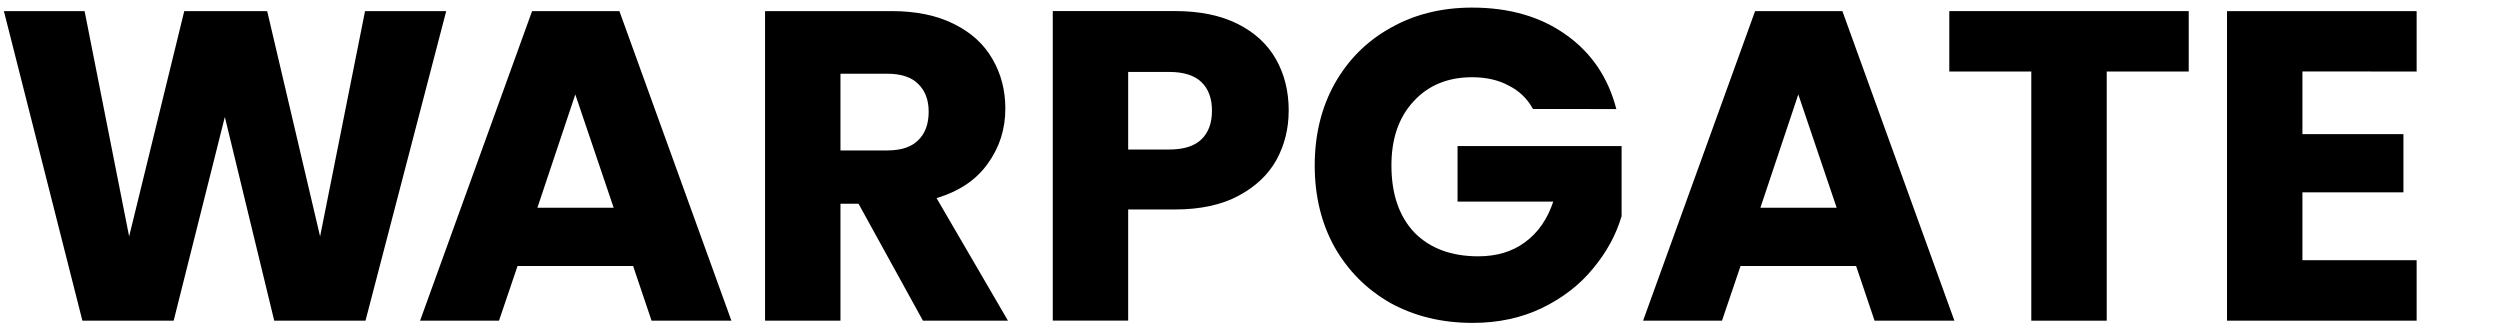
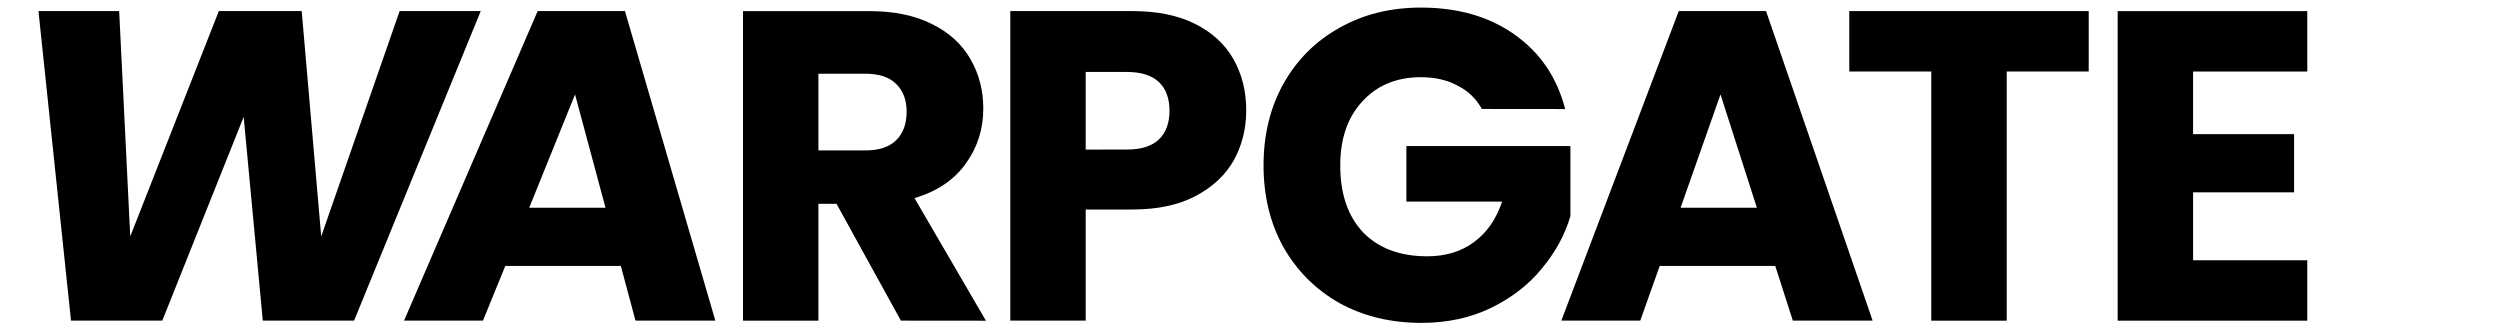
<svg xmlns="http://www.w3.org/2000/svg" width="60mm" height="8mm" viewBox="0 0 60 8" version="1.1" id="svg5">
  <defs id="defs2">
    <rect x="180.246" y="396.183" width="458.645" height="221.292" id="rect3774" />
  </defs>
-   <g id="layer1">
-     <g id="g11140" transform="translate(-48.91876,-106.7836)">
-       <path d="m 59.628,107.05 -1.937,7.429 h -2.191 l -1.185,-4.889 -1.228,4.889 h -2.191 l -1.884,-7.429 h 1.937 l 1.069,5.408 1.323,-5.408 h 1.99 l 1.27,5.408 1.079,-5.408 z" style="font-weight:bold;font-size:40px;line-height:1.25;font-family:Poppins;-inkscape-font-specification:'Poppins Bold';white-space:pre;stroke-width:0.265" id="path11089" />
-       <path d="m 64.113,113.167 h -2.773 l -0.445,1.312 h -1.894 l 2.688,-7.429 h 2.095 l 2.688,7.429 h -1.916 z m -0.466,-1.397 -0.921,-2.72 -0.91,2.72 z" style="font-weight:bold;font-size:40px;line-height:1.25;font-family:Poppins;-inkscape-font-specification:'Poppins Bold';white-space:pre;stroke-width:0.265" id="path11091" />
-       <path d="m 71.069,114.479 -1.545,-2.805 h -0.434 v 2.805 h -1.81 v -7.429 h 3.037 q 0.878,0 1.492,0.307 0.624,0.307 0.931,0.847 0.307,0.529 0.307,1.185 0,0.741 -0.423,1.323 -0.413,0.582 -1.228,0.826 l 1.714,2.942 z m -1.979,-4.085 h 1.122 q 0.497,0 0.741,-0.243 0.254,-0.243 0.254,-0.688 0,-0.423 -0.254,-0.667 -0.243,-0.243 -0.741,-0.243 h -1.122 z" style="font-weight:bold;font-size:40px;line-height:1.25;font-family:Poppins;-inkscape-font-specification:'Poppins Bold';white-space:pre;stroke-width:0.265" id="path11093" />
-       <path d="m 79.847,109.441 q 0,0.646 -0.296,1.185 -0.296,0.529 -0.91,0.857 -0.614,0.328 -1.524,0.328 h -1.122 v 2.667 h -1.81 v -7.429 h 2.932 q 0.889,0 1.503,0.307 0.614,0.307 0.921,0.847 0.307,0.54 0.307,1.238 z m -2.868,0.931 q 0.519,0 0.773,-0.243 0.254,-0.243 0.254,-0.688 0,-0.445 -0.254,-0.688 -0.254,-0.243 -0.773,-0.243 h -0.984 v 1.863 z" style="font-weight:bold;font-size:40px;line-height:1.25;font-family:Poppins;-inkscape-font-specification:'Poppins Bold';white-space:pre;stroke-width:0.265" id="path11095" />
-       <path d="m 85.71,109.399 q -0.201,-0.37 -0.582,-0.561 -0.37,-0.201 -0.878,-0.201 -0.878,0 -1.408,0.582 -0.529,0.572 -0.529,1.535 0,1.027 0.55,1.609 0.561,0.572 1.535,0.572 0.667,0 1.122,-0.339 0.466,-0.339 0.677,-0.974 H 83.9 v -1.333 h 3.937 v 1.683 q -0.201,0.677 -0.688,1.259 -0.476,0.582 -1.217,0.942 -0.741,0.36 -1.672,0.36 -1.101,0 -1.968,-0.476 -0.857,-0.487 -1.344,-1.344 -0.476,-0.857 -0.476,-1.958 0,-1.101 0.476,-1.958 0.487,-0.868 1.344,-1.344 0.857,-0.487 1.958,-0.487 1.333,0 2.244,0.646 0.921,0.646 1.217,1.789 z" style="font-weight:bold;font-size:40px;line-height:1.25;font-family:Poppins;-inkscape-font-specification:'Poppins Bold';white-space:pre;stroke-width:0.265" id="path11097" />
-       <path d="m 93.465,113.167 h -2.773 l -0.445,1.312 h -1.894 l 2.688,-7.429 h 2.095 l 2.688,7.429 h -1.916 z m -0.466,-1.397 -0.921,-2.72 -0.91,2.72 z" style="font-weight:bold;font-size:40px;line-height:1.25;font-family:Poppins;-inkscape-font-specification:'Poppins Bold';white-space:pre;stroke-width:0.265" id="path11099" />
-       <path d="m 101.448,107.05 v 1.45 h -1.968 v 5.98 h -1.81 v -5.98 h -1.968 v -1.45 z" style="font-weight:bold;font-size:40px;line-height:1.25;font-family:Poppins;-inkscape-font-specification:'Poppins Bold';white-space:pre;stroke-width:0.265" id="path11101" />
-       <path d="m 104.177,108.499 v 1.503 h 2.424 v 1.397 h -2.424 v 1.63 h 2.741 v 1.45 h -4.551 v -7.429 h 4.551 v 1.45 z" style="font-weight:bold;font-size:40px;line-height:1.25;font-family:Poppins;-inkscape-font-specification:'Poppins Bold';white-space:pre;stroke-width:0.265" id="path11103" />
-     </g>
-   </g>
+   <path d="m 11.538,0.266 -3.04,7.429 h -2.191 L 5.848,2.806 3.895,7.695 h -2.191 L 0.923,0.266 H 2.86 L 3.126,5.674 5.252,0.266 H 7.241 L 7.709,5.674 9.591,0.266 Z" style="font-weight:bold;font-size:40px;line-height:1.25;font-family:Poppins;-inkscape-font-specification:'Poppins Bold';white-space:pre;stroke-width:0.265" id="path11089" />
+   <path d="M 14.9,6.383 H 12.127 L 11.591,7.695 H 9.697 l 3.207,-7.429 h 2.095 l 2.169,7.429 h -1.916 z m -0.368,-1.397 -0.731,-2.72 -1.1,2.72 z" style="font-weight:bold;font-size:40px;line-height:1.25;font-family:Poppins;-inkscape-font-specification:'Poppins Bold';white-space:pre;stroke-width:0.265" id="path11091" />
+   <path d="M 21.621,7.695 20.076,4.891 h -0.434 l 4e-6,2.805 h -1.81 v -7.429 h 3.037 q 0.878,0 1.492,0.307 0.624,0.307 0.931,0.847 0.307,0.529 0.307,1.185 10e-7,0.741 -0.423,1.323 -0.413,0.582 -1.228,0.826 l 1.714,2.942 z M 19.642,3.61 h 1.122 q 0.497,0 0.741,-0.243 0.254,-0.243 0.254,-0.688 1.1e-5,-0.423 -0.254,-0.667 -0.243,-0.243 -0.741,-0.243 h -1.122 z" style="font-weight:bold;font-size:40px;line-height:1.25;font-family:Poppins;-inkscape-font-specification:'Poppins Bold';white-space:pre;stroke-width:0.265" id="path11093" />
+   <path d="m 29.909,2.658 q 0,0.646 -0.296,1.185 -0.296,0.529 -0.91,0.857 -0.614,0.328 -1.524,0.328 h -1.122 v 2.667 h -1.81 v -7.429 h 2.932 q 0.889,0 1.503,0.307 0.614,0.307 0.921,0.847 0.307,0.54 0.307,1.238 z m -2.868,0.931 q 0.519,0 0.773,-0.243 0.254,-0.243 0.254,-0.688 0,-0.445 -0.254,-0.688 -0.254,-0.243 -0.773,-0.243 h -0.984 v 1.863 z" style="font-weight:bold;font-size:40px;line-height:1.25;font-family:Poppins;-inkscape-font-specification:'Poppins Bold';white-space:pre;stroke-width:0.265" id="path11095" />
+   <path d="M 35.564,2.615 Q 35.362,2.245 34.981,2.055 34.611,1.853 34.103,1.853 q -0.878,0 -1.408,0.582 -0.529,0.572 -0.529,1.535 0,1.027 0.55,1.609 0.561,0.572 1.535,0.572 0.667,0 1.122,-0.339 0.466,-0.339 0.677,-0.974 h -2.297 v -1.333 h 3.937 v 1.683 q -0.201,0.677 -0.688,1.259 -0.476,0.582 -1.217,0.942 -0.741,0.36 -1.672,0.36 -1.101,0 -1.968,-0.476 -0.857,-0.487 -1.344,-1.344 -0.476,-0.857 -0.476,-1.958 0,-1.101 0.476,-1.958 0.487,-0.868 1.344,-1.344 0.857,-0.487 1.958,-0.487 1.333,0 2.244,0.646 0.921,0.646 1.217,1.789 z" style="font-weight:bold;font-size:40px;line-height:1.25;font-family:Poppins;-inkscape-font-specification:'Poppins Bold';white-space:pre;stroke-width:0.265" id="path11097" />
+   <path d="m 42.606,6.383 h -2.773 l -0.467,1.312 h -1.894 l 2.818,-7.429 h 2.095 l 2.558,7.429 H 43.028 Z M 42.165,4.986 41.292,2.266 40.334,4.986 Z" style="font-weight:bold;font-size:40px;line-height:1.25;font-family:Poppins;-inkscape-font-specification:'Poppins Bold';white-space:pre;stroke-width:0.265" id="path11099" />
+   <path d="m 50.129,0.266 -2e-6,1.45 h -1.968 l 0,5.98 h -1.81 l 0,-5.98 h -1.968 l 2e-6,-1.45 z" style="font-weight:bold;font-size:40px;line-height:1.25;font-family:Poppins;-inkscape-font-specification:'Poppins Bold';white-space:pre;stroke-width:0.265" id="path11101" />
+   <path d="m 52.634,1.716 2e-6,1.503 h 2.424 l 1.5e-5,1.397 h -2.424 l -10e-7,1.63 h 2.741 l -2e-6,1.45 h -4.551 l 0,-7.429 h 4.551 l -2e-6,1.45 z" style="font-weight:bold;font-size:40px;line-height:1.25;font-family:Poppins;-inkscape-font-specification:'Poppins Bold';white-space:pre;stroke-width:0.265" id="path11103" />
</svg>
